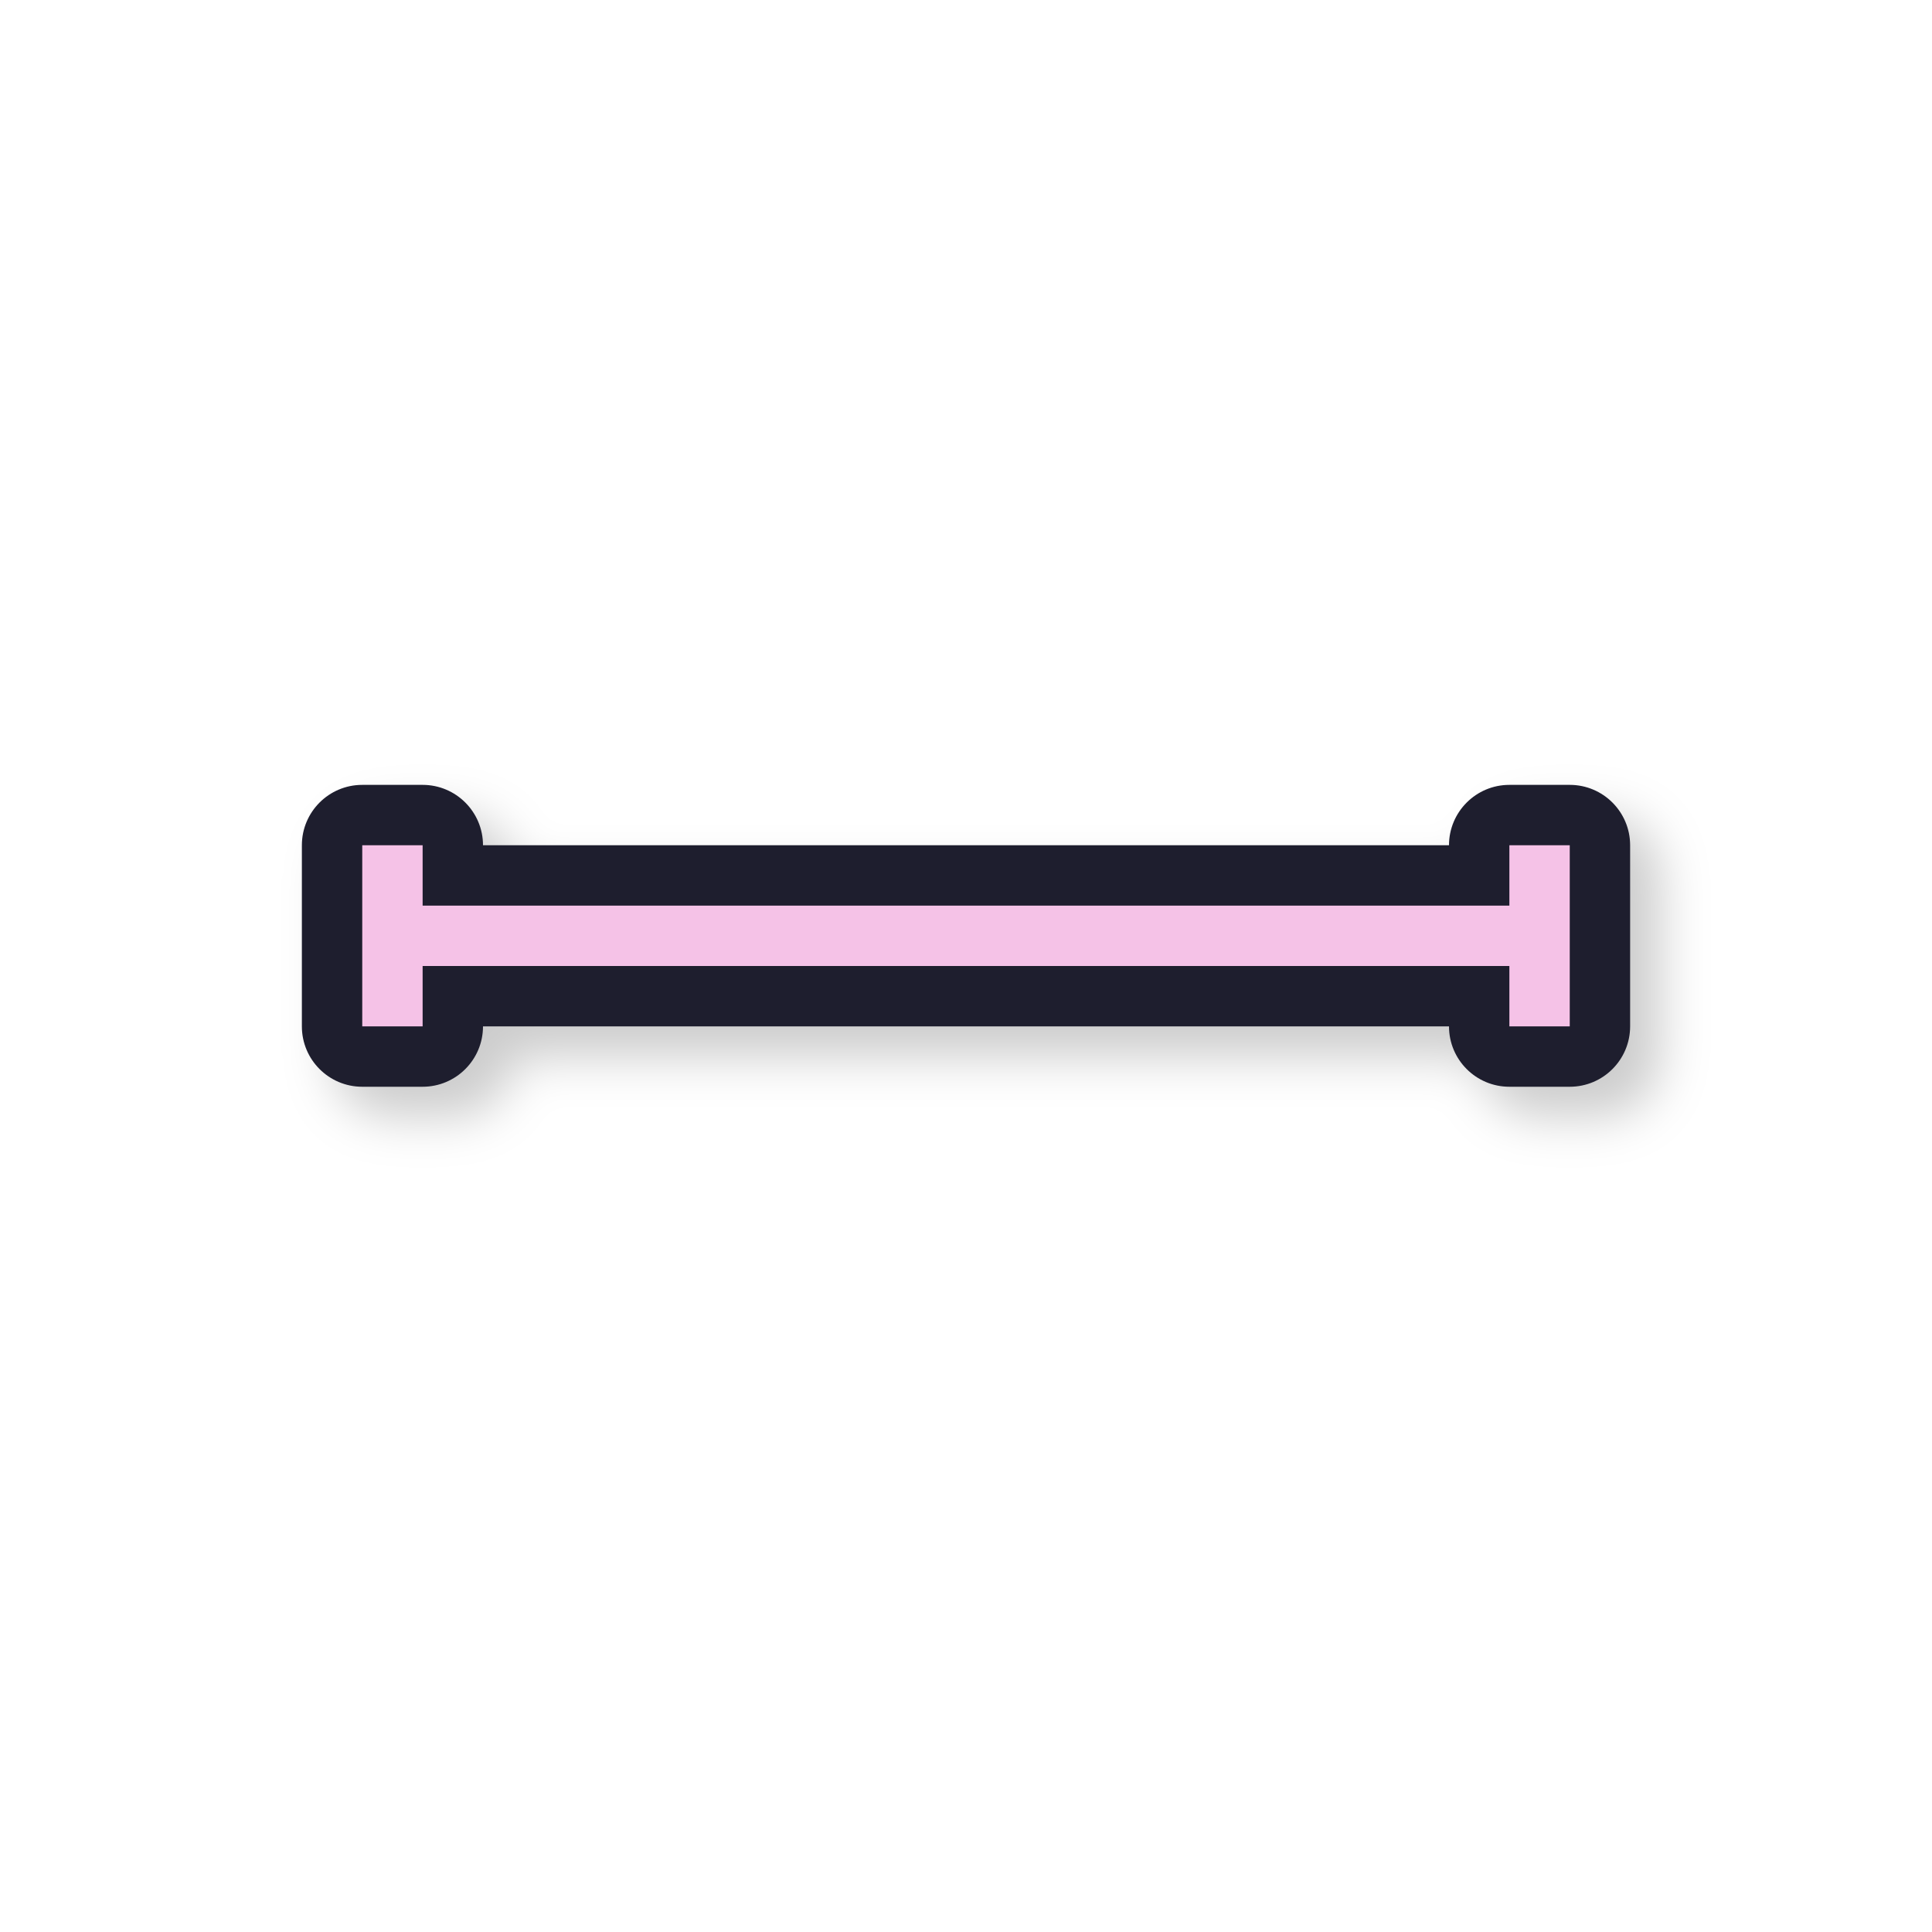
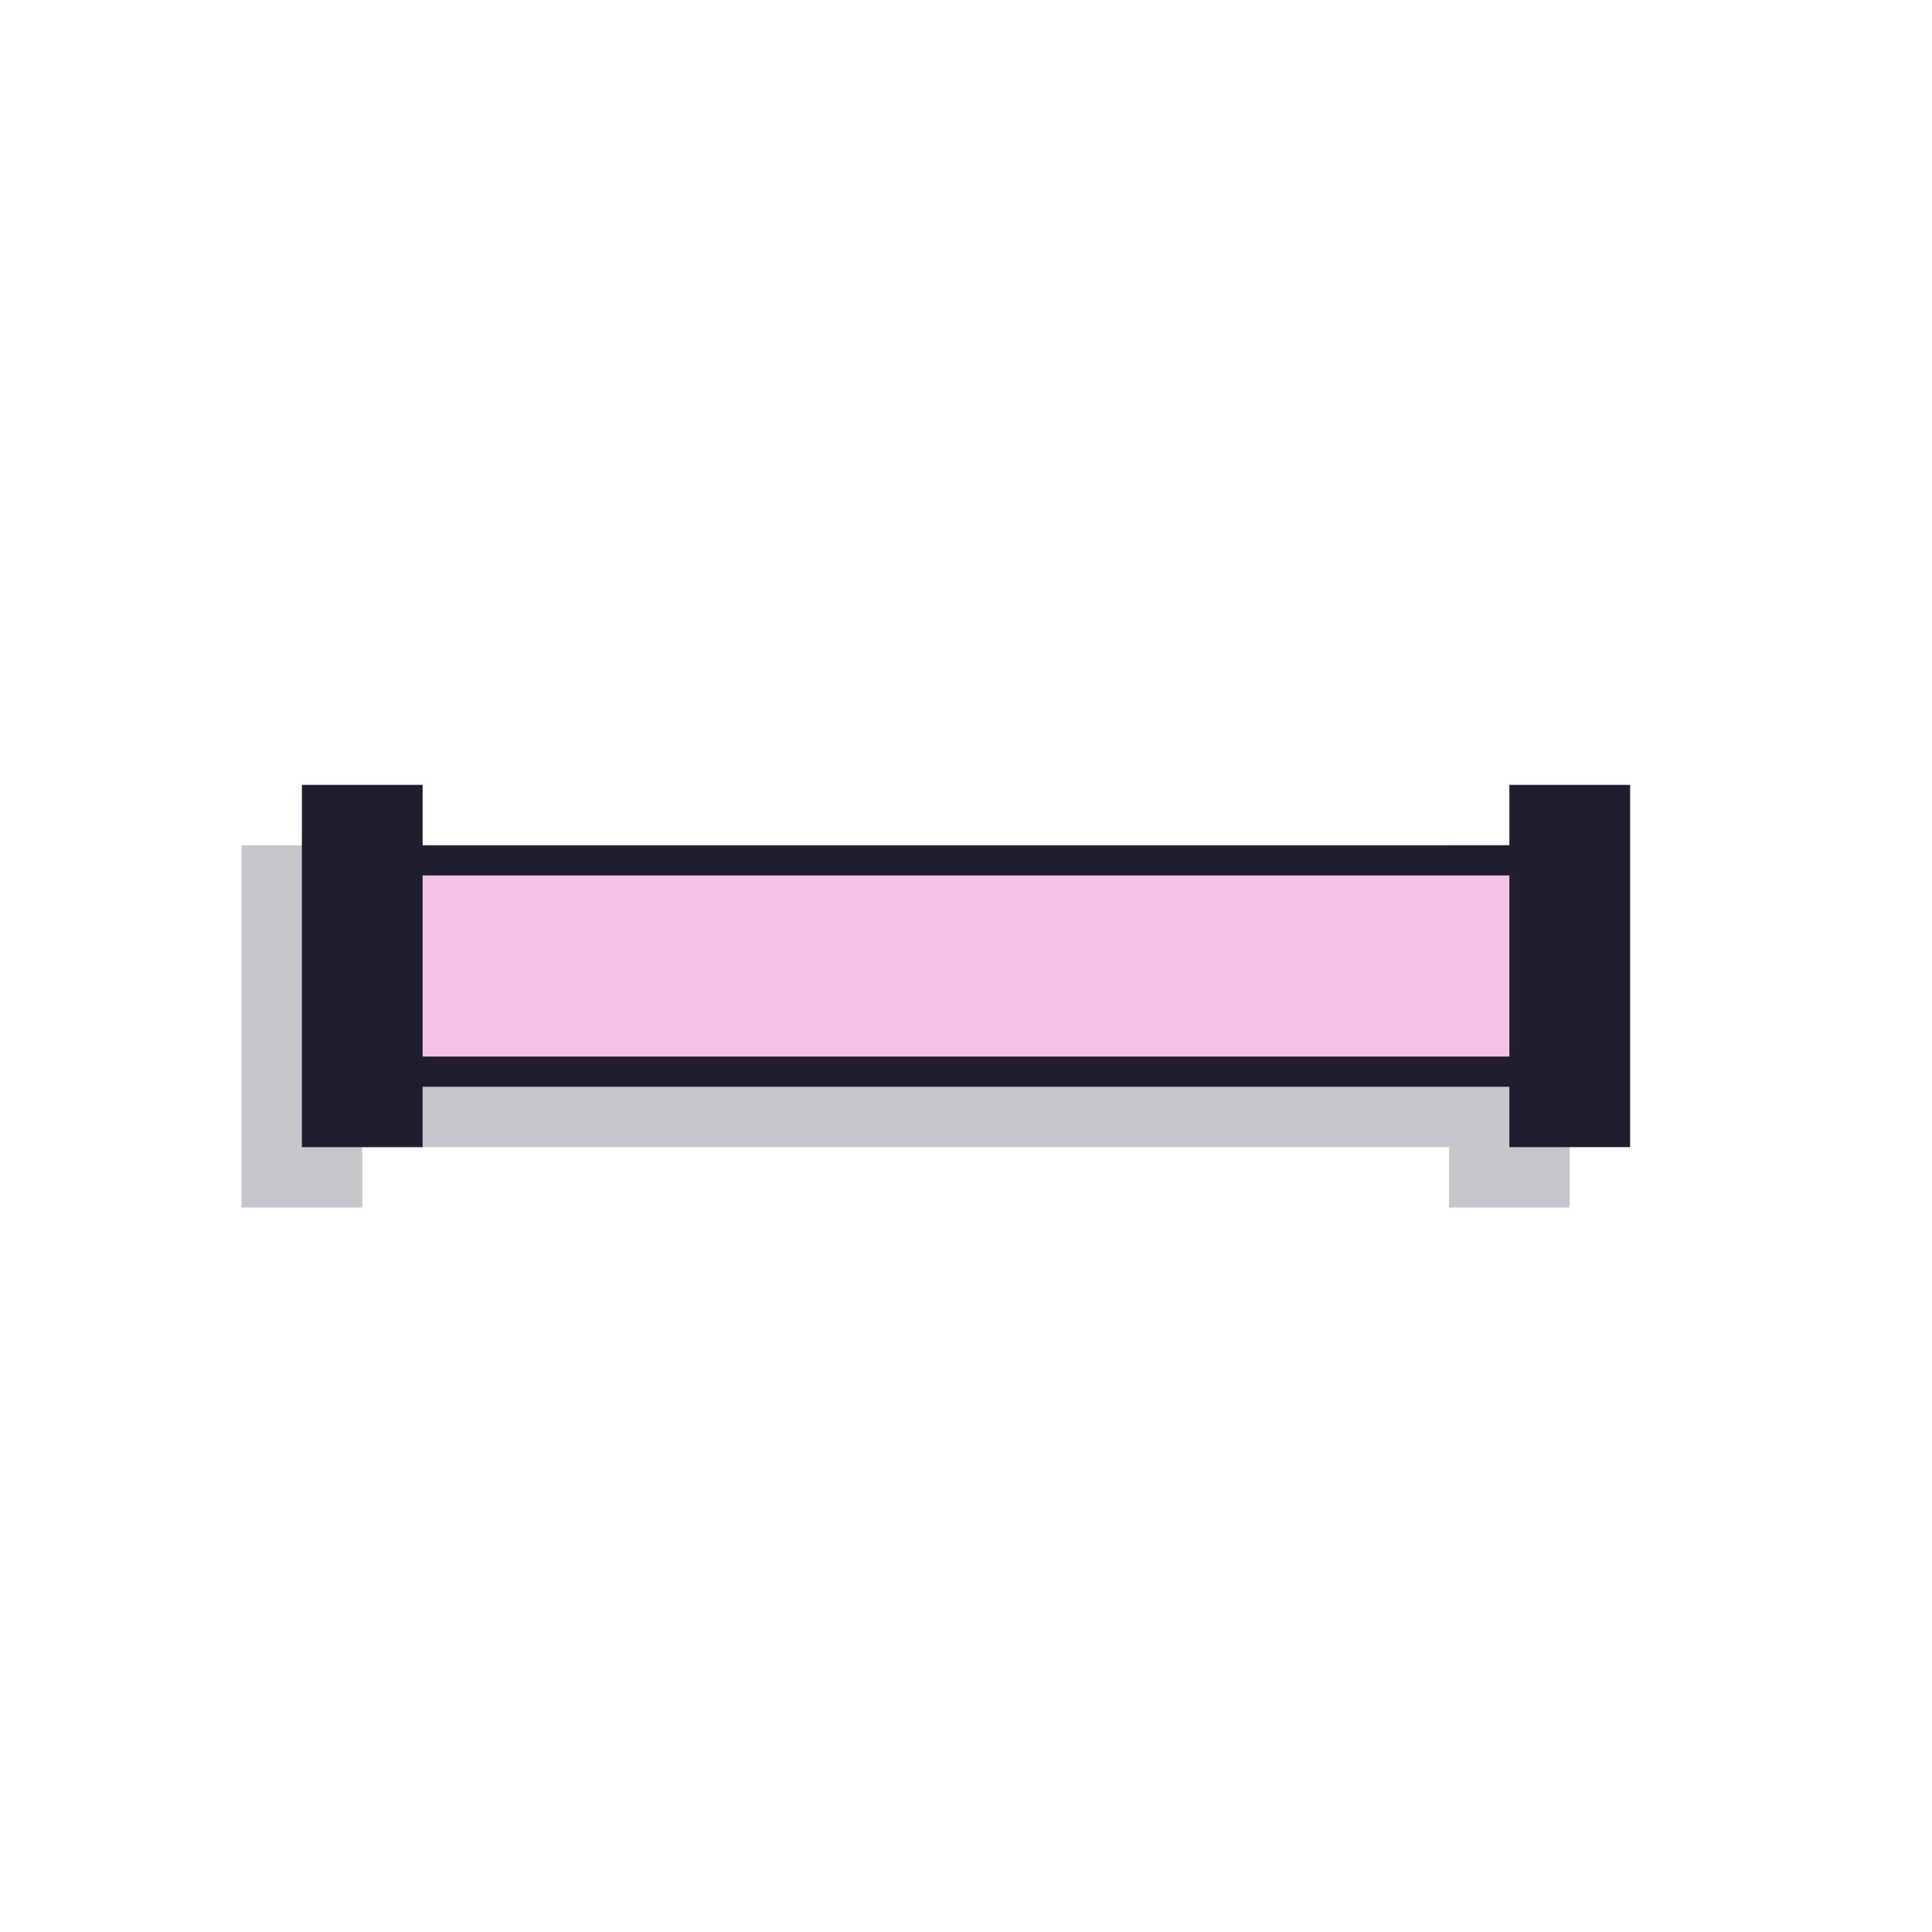
<svg xmlns="http://www.w3.org/2000/svg" width="32" height="32">
-   <defs>
-     <filter id="a" width="1.088" height="1.389" x="-.044" y="-.194" style="color-interpolation-filters:sRGB">
-       <feGaussianBlur stdDeviation=".405" />
-     </filter>
-   </defs>
-   <path d="M27.5 14.5a1 1 0 0 0-1-1h-1a1 1 0 0 0-1 1h-16a1 1 0 0 0-1-1h-1a1 1 0 0 0-1 1v3a1 1 0 0 0 1 1h1a1 1 0 0 0 1-1h16a1 1 0 0 0 1 1h1a1 1 0 0 0 1-1v-2z" style="color:#000;font-style:normal;font-variant:normal;font-weight:400;font-stretch:normal;font-size:medium;line-height:normal;font-family:sans-serif;font-variant-ligatures:normal;font-variant-position:normal;font-variant-caps:normal;font-variant-numeric:normal;font-variant-alternates:normal;font-feature-settings:normal;text-indent:0;text-align:start;text-decoration:none;text-decoration-line:none;text-decoration-style:solid;text-decoration-color:#000;letter-spacing:normal;word-spacing:normal;text-transform:none;writing-mode:lr-tb;direction:ltr;text-orientation:mixed;dominant-baseline:auto;baseline-shift:baseline;text-anchor:start;white-space:normal;shape-padding:0;clip-rule:nonzero;display:inline;overflow:visible;visibility:visible;opacity:.2;isolation:auto;mix-blend-mode:normal;color-interpolation:sRGB;color-interpolation-filters:linearRGB;solid-color:#000;solid-opacity:1;vector-effect:none;fill:#000;fill-opacity:1;fill-rule:nonzero;stroke:none;stroke-width:2;stroke-linecap:round;stroke-linejoin:round;stroke-miterlimit:4;stroke-dasharray:none;stroke-dashoffset:0;stroke-opacity:1;color-rendering:auto;image-rendering:auto;shape-rendering:auto;text-rendering:auto;enable-background:accumulate;filter:url(#a)" />
-   <path d="M27 14a1 1 0 0 0-1-1h-1a1 1 0 0 0-1 1H8a1 1 0 0 0-1-1H6a1 1 0 0 0-1 1v3a1 1 0 0 0 1 1h1a1 1 0 0 0 1-1h16a1 1 0 0 0 1 1h1a1 1 0 0 0 1-1v-2z" style="color:#000;font-style:normal;font-variant:normal;font-weight:400;font-stretch:normal;font-size:medium;line-height:normal;font-family:sans-serif;font-variant-ligatures:normal;font-variant-position:normal;font-variant-caps:normal;font-variant-numeric:normal;font-variant-alternates:normal;font-feature-settings:normal;text-indent:0;text-align:start;text-decoration:none;text-decoration-line:none;text-decoration-style:solid;text-decoration-color:#000;letter-spacing:normal;word-spacing:normal;text-transform:none;writing-mode:lr-tb;direction:ltr;text-orientation:mixed;dominant-baseline:auto;baseline-shift:baseline;text-anchor:start;white-space:normal;shape-padding:0;clip-rule:nonzero;display:inline;overflow:visible;visibility:visible;opacity:1;isolation:auto;mix-blend-mode:normal;color-interpolation:sRGB;color-interpolation-filters:linearRGB;solid-color:#000;solid-opacity:1;vector-effect:none;fill:#1e1e2e;fill-opacity:1;fill-rule:nonzero;stroke:none;stroke-width:2;stroke-linecap:round;stroke-linejoin:round;stroke-miterlimit:4;stroke-dasharray:none;stroke-dashoffset:0;stroke-opacity:1;color-rendering:auto;image-rendering:auto;shape-rendering:auto;text-rendering:auto;enable-background:accumulate" />
-   <path d="M26 14h-1v1H7v-1H6v3h1v-1h18v1h1v-2z" style="opacity:1;fill:#f5c2e7;fill-opacity:1;stroke:none;stroke-width:1.354;stroke-linecap:square;stroke-linejoin:bevel;stroke-miterlimit:4;stroke-dasharray:none;stroke-opacity:1" />
-   <path id="hotspot" d="m 16,16 h -1 v 1 h 1 z" display="none" fill="#333333" stroke-width="1.19" />
+   <g transform="rotate(90 16 16)">
+     <path d="M13 5h6v2h-1v18h1v2h-6v-2h1V7h-1z" fill="#1e1e2e" opacity=".25" transform="translate(1,1)" />
+     <path d="M13 5h6v2h-1v18h1v2h-6v-2h1V7h-1z" fill="#1e1e2e" />
+     <path d="M14.5 7h3v18h-3z" fill="#f5c2e7" />
+     <path id="hotspot" d="M16 15h-1v1h1z" display="none" fill="#333333" />
+   </g>
</svg>
